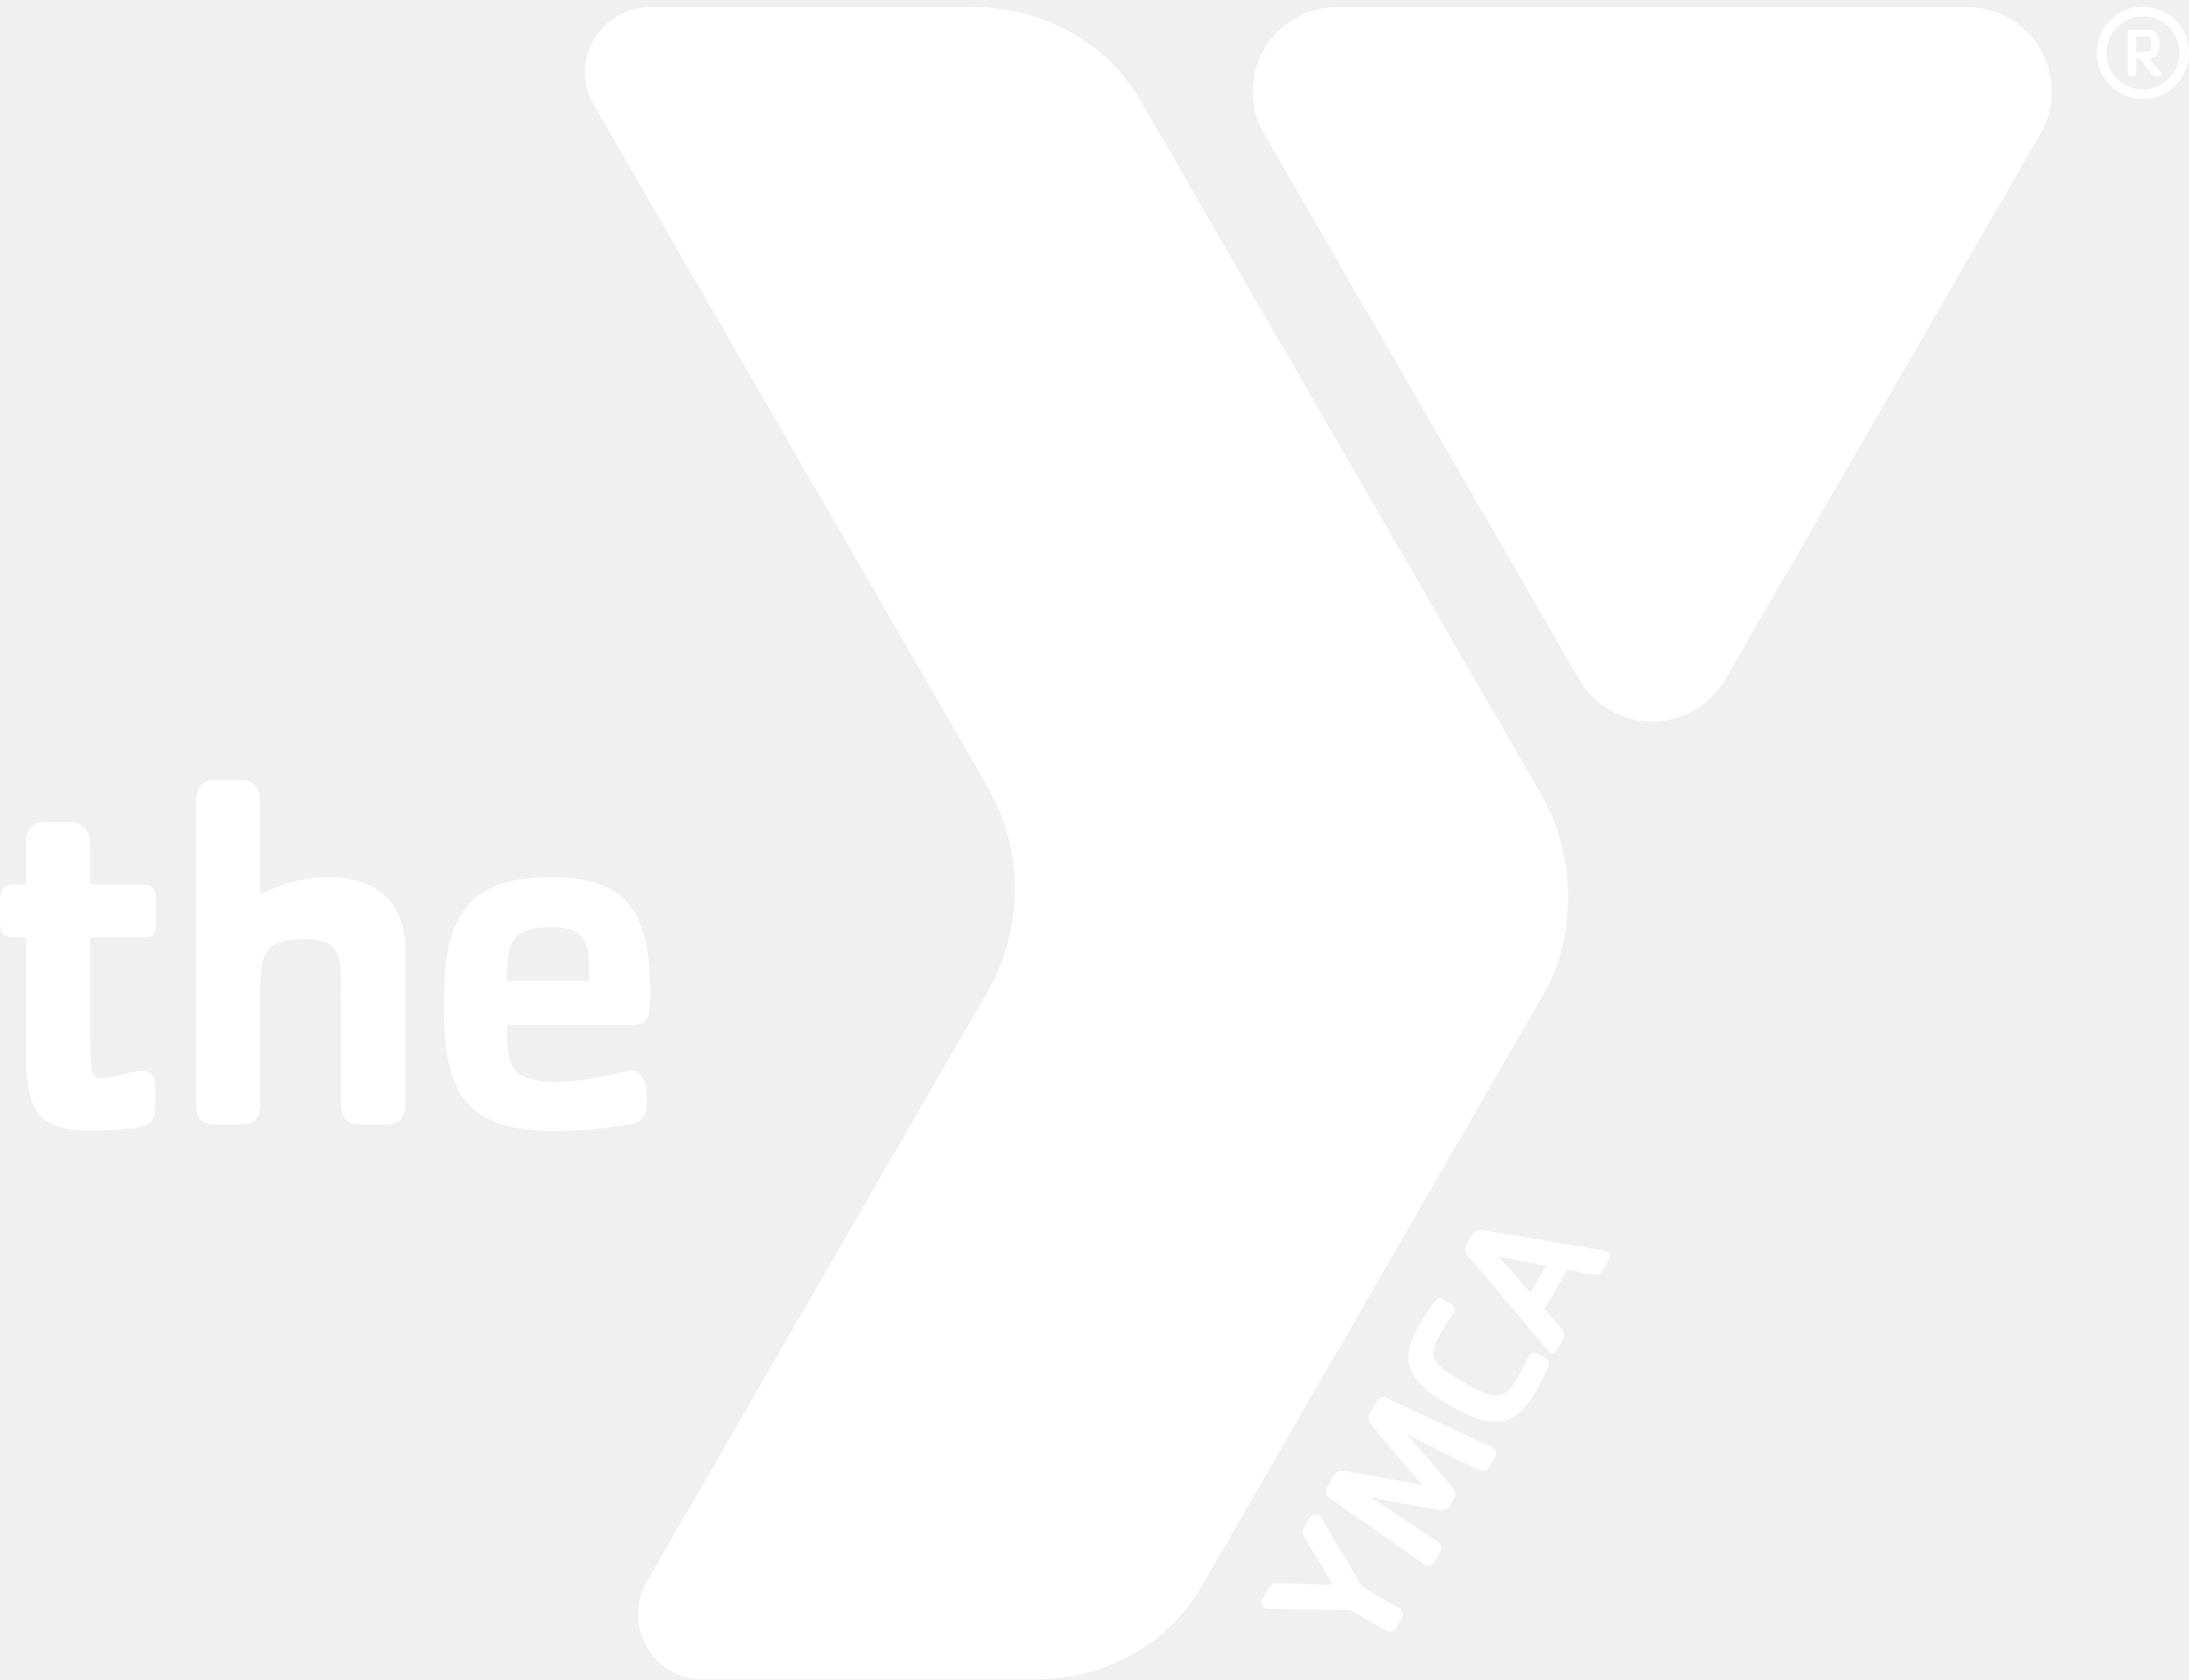
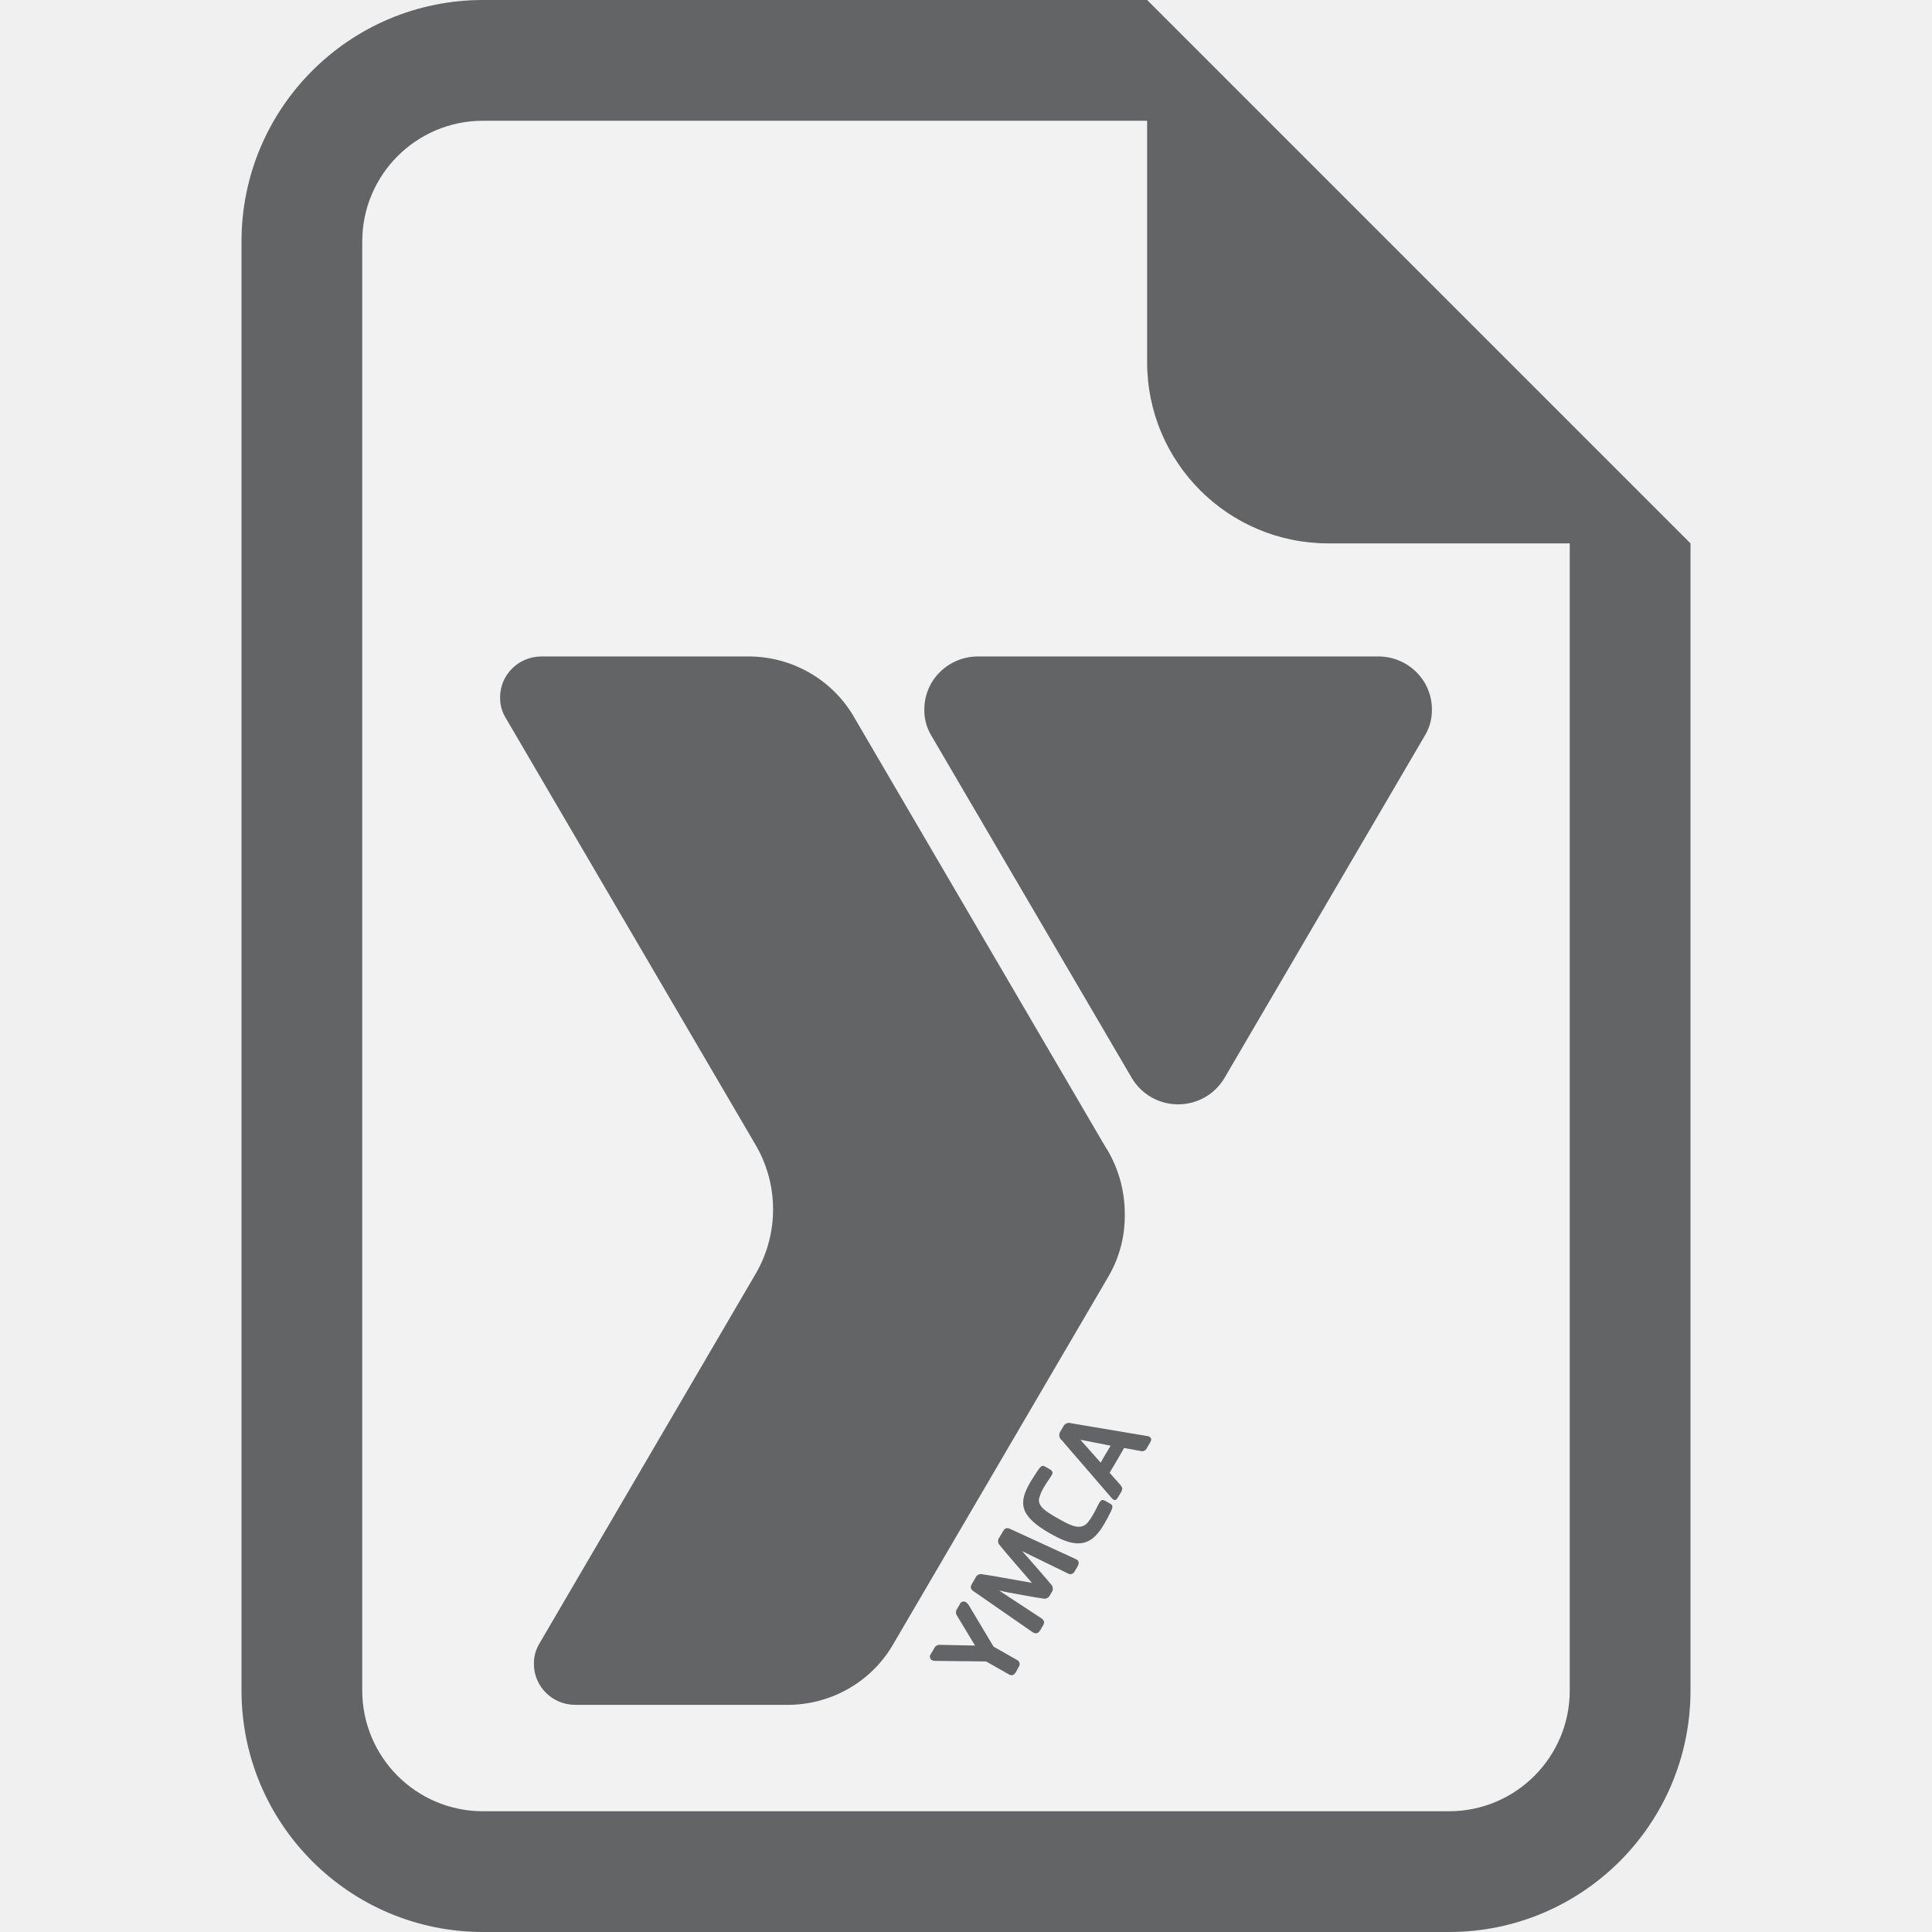
- <svg xmlns="http://www.w3.org/2000/svg" xmlns:xlink="http://www.w3.org/1999/xlink" version="1.1" id="Layer_1" x="0px" y="0px" width="288px" height="221px" viewBox="0 0 288 221" enable-background="new 0 0 288 221" xml:space="preserve">
-   <path fill="#fff" d="M258.829,0.94h-82.891c-6.134,0-11.106,4.972-11.106,11.105c0,1.912,0.42,3.702,1.326,5.272l41.607,72.061  c1.914,3.326,5.506,5.57,9.617,5.57c4.117,0,7.701-2.244,9.619-5.57l41.604-72.061c0.908-1.57,1.328-3.36,1.328-5.272  C269.934,5.912,264.967,0.94,258.829,0.94" />
-   <path fill="#fff" d="M275.863,6.957c0-3.349,2.715-6.068,6.074-6.068c3.352,0,6.062,2.719,6.062,6.068  c0,3.352-2.711,6.071-6.062,6.071C278.578,13.028,275.863,10.309,275.863,6.957 M277.115,6.957c0.01,2.659,2.158,4.808,4.822,4.817  c2.652-0.009,4.803-2.158,4.811-4.817c-0.008-2.657-2.158-4.808-4.811-4.81C279.273,2.149,277.125,4.3,277.115,6.957z" />
-   <g>
-     <defs>
-       <rect id="SVGID_1_" width="288" height="221" />
-     </defs>
-     <clipPath id="SVGID_2_">
-       <use xlink:href="#SVGID_1_" overflow="visible" />
-     </clipPath>
-     <path clip-path="url(#SVGID_2_)" fill="#fff" d="M284.217,10.003h-0.578c-0.225,0-0.344-0.027-0.51-0.221l-1.645-2.056h-0.438   v1.948c0,0.248-0.102,0.329-0.314,0.329h-0.4c-0.273,0-0.367-0.053-0.367-0.329V4.221c0-0.296,0.174-0.307,0.367-0.307h1.754   c1,0,1.209,0.059,1.566,0.413c0.312,0.326,0.463,0.892,0.463,1.703c0,1.025-0.412,1.601-1.344,1.67l1.562,1.866   C284.514,9.782,284.482,10.003,284.217,10.003 M282.742,4.886c-0.244-0.12-1.385-0.065-1.695-0.065V6.82h1.162   c0.412,0,0.607-0.067,0.719-0.207c0.064-0.107,0.131-0.218,0.131-0.665C283.059,5.276,282.951,4.999,282.742,4.886z" />
-     <path clip-path="url(#SVGID_2_)" fill="#fff" d="M129.777,103.246c0,0.01,0.01,0.017,0.01,0.022v-0.009L129.777,103.246    M202.809,104.636l-0.457-0.79l-52.35-90.674C145.639,5.613,137.273,0.94,127.98,0.94H85.549c-4.733,0-8.571,3.84-8.571,8.57   c0,1.471,0.34,2.881,1.024,4.06l51.785,89.698c2.369,4.031,3.728,8.722,3.728,13.735c0,4.864-1.281,9.424-3.517,13.371   l-45.029,78.001c-0.683,1.172-1.021,2.584-1.021,4.057c0,4.734,3.836,8.568,8.57,8.568h43.537c9.289,0,17.658-4.67,22.021-12.228   l0.896-1.56l43.299-74.998l0.807-1.395c2.207-3.827,3.227-8.203,3.227-12.854C206.305,113.119,205.063,108.542,202.809,104.636z" />
+ <svg xmlns="http://www.w3.org/2000/svg" xml:space="preserve" id="svg1" width="160" height="160" fill="currentColor" class="bi bi-file-earmark" version="1.1">
+   <style>
+     #background { fill: #f2f2f2; }
+     #doc {fill: #636466;}
+     #logo path { fill: #636466; }
+ 
+     @media (prefers-color-scheme: dark) {
+       #background { fill: #636466; }
+       #doc {fill: #f2f2f2;}
+       #logo path { fill: #f2f2f2; }
+     }
+   </style>
+   <path id="background" d="M40 0C28.954 0 20 8.954 20 20v120c0 11.046 8.954 20 20 20h80c11.046 0 20-8.954 20-20V45L95 0Z" />
+   <path id="doc" d="M140 45v95a20 20 0 0 1-20 20H40a20 20 0 0 1-20-20V20A20 20 0 0 1 40 0h55zm-30 0a15 15 0 0 1-15-15V10H40a10 10 0 0 0-10 10v120a10 10 0 0 0 10 10h80a10 10 0 0 0 10-10V45Z" />
+   <g id="logo" transform="matrix(1.25862 0 0 1.25862 10.618 54.345)">
+     <g id="ymca">
+       <path id="path1-5" d="m55.335 62.485 1.604 2.684 1.52.862a.31.31 0 0 1 .133.476l-.172.314c-.136.229-.26.295-.505.157l-1.465-.834-3.327-.038a.537.537 0 0 1-.248-.047.277.277 0 0 1-.067-.401l.223-.376a.389.389 0 0 1 .407-.23l2.281.045-1.176-1.953a.378.378 0 0 1 0-.461l.178-.313a.265.265 0 0 1 .164-.158.27.27 0 0 1 .227.026.75.75 0 0 1 .223.247z" />
+       <path id="path2" d="m62.447 59.921-.169.292a.321.321 0 0 1-.48.125l-2.98-1.454c.123.144.301.338.438.492.534.627 1.112 1.254 1.452 1.683.152.14.176.37.054.536l-.108.182a.402.402 0 0 1-.492.22c-.547-.079-1.405-.239-2.225-.386-.206-.035-.457-.104-.635-.135l2.768 1.818c.19.129.25.267.13.47l-.172.295c-.127.216-.276.314-.524.157l-3.893-2.7c-.241-.162-.181-.331-.082-.5l.222-.383a.382.382 0 0 1 .429-.229c.8.113 2.205.382 3.283.567-.703-.824-1.643-1.88-2.142-2.507a.372.372 0 0 1 0-.477l.225-.386c.099-.166.217-.313.483-.178l4.316 1.984c.257.113.229.298.102.514z" />
+       <path id="path3" d="M64.662 56.27c-.156.313-.242.491-.433.811-.155.28-.344.54-.562.774-.807.834-1.783.568-3.003-.128-2.075-1.182-2.085-2.053-1.29-3.41.19-.314.317-.487.502-.775.184-.288.318-.314.457-.22l.232.132c.255.144.318.235.185.458-.134.222-.26.363-.474.73a2.74 2.74 0 0 0-.35.818c-.053.515.496.847 1.31 1.308.813.46 1.443.768 1.907.225.127-.163.243-.334.346-.514.216-.37.254-.517.407-.774.152-.257.238-.216.495-.069l.232.132c.16.088.185.203.038.501z" />
+       <path id="path4" fill-rule="evenodd" d="m67.026 52.106.222-.382c.067-.12.121-.28-.073-.376a.32.32 0 0 0-.124-.035l-4.986-.84a.43.43 0 0 0-.55.235l-.168.286a.425.425 0 0 0 .08.592l3.215 3.727c.051.07.114.13.185.179.092.06.178.063.317-.176l.185-.313c.14-.235.067-.354-.09-.524l-.666-.752c.111-.178.213-.353.33-.55.044-.079.092-.16.143-.246l.097-.164c.134-.226.246-.415.383-.67l1.061.194a.348.348 0 0 0 .439-.185zm-3.038.956-1.338-1.507 1.992.391c-.058.1-.113.19-.168.281-.055.09-.11.18-.168.28-.063.108-.122.212-.178.311l-.14.244z" clip-rule="evenodd" />
+     </g>
+     <path id="logo-triangle" fill-rule="evenodd" d="M82.251.016h-26.34c-.936 0-1.834.367-2.495 1.02A3.456 3.456 0 0 0 52.383 3.5a3.217 3.217 0 0 0 .42 1.652L66.026 27.74a3.533 3.533 0 0 0 3.057 1.746 3.533 3.533 0 0 0 3.057-1.746L85.36 5.15a3.219 3.219 0 0 0 .422-1.651c0-.924-.37-1.81-1.033-2.464A3.552 3.552 0 0 0 82.25.015Z" clip-rule="evenodd" />
+     <path id="logo-chevron" fill-rule="evenodd" d="M64.293 32.275 47.953 4.338l-.286-.489c-1.47-2.417-4.134-3.878-6.991-3.833h-13.49C25.685.019 24.47 1.22 24.47 2.702a2.52 2.52 0 0 0 .318 1.273l16.458 28.118a8.408 8.408 0 0 1 .067 8.496l-14.3 24.45a2.52 2.52 0 0 0-.318 1.273c0 1.484 1.219 2.687 2.723 2.687h13.836c2.857.045 5.522-1.416 6.991-3.834l.286-.489 13.76-23.51.254-.436a7.88 7.88 0 0 0 1.027-4.028 8.23 8.23 0 0 0-1.122-4.179z" clip-rule="evenodd" />
  </g>
-   <path fill="#fff" d="M83.18,140.865c-0.793,0-1.584,0.327-2.309,0.457c-2.436,0.527-5.139,1.058-8.037,1.058  c-1.582,0-3.035-0.332-3.957-0.726c-2.041-0.921-2.238-3.493-2.174-6.792h16.079c2.306,0,2.767-0.392,2.767-4.016  c0-4.223-0.392-8.371-2.435-11.334c-1.911-2.703-5.208-4.089-10.677-4.089c-5.798,0-9.427,1.517-11.4,4.353  c-2.047,2.896-2.641,6.785-2.641,12.582c0,6.53,0.924,10.817,3.695,13.385c2.173,2.042,5.735,3.09,10.68,3.09  c2.831,0,6.717-0.261,9.942-0.856c2.047-0.327,2.375-1.378,2.375-2.898c0-0.726,0-1.518-0.127-2.173  C84.76,142.048,84.166,140.865,83.18,140.865 M66.703,128.47c0-4.807,0.992-6.453,5.734-6.453c4.483,0,5.071,1.709,5.071,5.795  c0,0,0,0.785,0,1.255H66.703V128.47z M43.155,115.424c-3.562,0-6.722,1.184-8.902,2.239v-12.191c0-1.251-0.524-2.838-2.566-2.838  h-2.965c-1.91,0-2.899,0.594-2.899,2.838v39.875c0,1.578,0.526,2.629,2.375,2.629h3.489c2.042,0,2.566-1.119,2.566-2.964V129.91  c0-4.726,0.978-6.338,5.633-6.338c4.406,0,4.988,1.679,4.988,5.688c0,0,0,0.779,0,1.232h-0.018c0.01,0.635,0.016,1.357,0.016,2.168  v12.352c0,1.98,0.654,2.964,2.368,2.964h3.5c2.035,0,2.566-1.119,2.566-2.964v-20.227C53.306,120.495,51.261,115.424,43.155,115.424  z" />
-   <path fill="#fff" d="M18.977,123.327h-7.115v13.25c0,3.095,0.133,4.283,0.396,4.808c0.198,0.335,0.532,0.529,0.987,0.529  c1.849,0,3.884-0.987,5.406-0.987c1.451,0,1.783,1.12,1.783,1.841v2.373c0,2.439-0.664,3.103-2.769,3.298  c-2.11,0.196-3.559,0.328-5.739,0.328c-6.989,0-8.5-2.57-8.5-10.413v-15.026H1.58c-1.248,0-1.58-0.855-1.58-1.908v-2.836  c0-1.65,0.656-2.174,1.777-2.174h1.649v-5.34c0-2.24,0.922-2.902,2.834-2.902h2.967c2.041,0,2.635,1.648,2.635,2.902v5.34h6.461  c1.447,0,2.24,0.198,2.24,2.109v2.304C20.563,123.062,20.165,123.327,18.977,123.327" />
-   <path fill="#fff" d="M174.128,200.225l5.053,8.552l4.775,2.756c0.662,0.384,0.797,0.88,0.422,1.517l-0.541,0.961  c-0.43,0.733-0.824,0.945-1.598,0.496l-4.598-2.654l-10.481-0.123c-0.293,0.007-0.572-0.034-0.773-0.151  c-0.549-0.317-0.414-0.92-0.205-1.278l0.689-1.195c0.383-0.665,0.756-0.745,1.287-0.737l7.179,0.144l-3.701-6.226  c-0.268-0.45-0.364-0.806,0.021-1.471l0.566-0.976c0.334-0.582,0.795-0.668,1.219-0.422  C173.708,199.569,173.981,199.967,174.128,200.225" />
-   <path fill="#fff" d="M196.514,192.042l-0.539,0.93c-0.383,0.664-0.857,0.715-1.508,0.402l-9.376-4.642  c0.388,0.461,0.945,1.079,1.377,1.563c1.676,1.976,3.5,4.006,4.571,5.369c0.43,0.543,0.584,0.991,0.164,1.715l-0.332,0.582  c-0.426,0.734-0.876,0.804-1.562,0.701c-1.713-0.25-4.413-0.767-6.963-1.234c-0.646-0.106-1.436-0.326-2.029-0.43l8.705,5.804  c0.602,0.406,0.793,0.845,0.412,1.502l-0.541,0.937c-0.398,0.687-0.867,1.035-1.652,0.496l-12.277-8.604  c-0.76-0.526-0.567-1.065-0.258-1.601l0.705-1.222c0.357-0.618,0.74-0.816,1.344-0.734c2.521,0.359,6.938,1.219,10.326,1.811  c-2.209-2.633-5.166-6.028-6.736-8.032c-0.371-0.481-0.391-0.906-0.031-1.528l0.703-1.222c0.309-0.531,0.682-0.97,1.516-0.578  l13.585,6.336C196.977,190.763,196.912,191.349,196.514,192.042" />
-   <path fill="#fff" d="M203.475,180.39c-0.486,0.998-0.758,1.57-1.35,2.595c-0.477,0.825-1.117,1.787-1.781,2.468  c-2.541,2.655-5.602,1.803-9.447-0.416c-6.528-3.771-6.558-6.541-4.058-10.873c0.594-1.023,0.955-1.554,1.574-2.47  c0.592-0.873,0.949-0.992,1.449-0.703l0.731,0.421c0.795,0.459,0.984,0.75,0.574,1.454c-0.475,0.828-0.818,1.164-1.497,2.341  c-0.414,0.711-1.012,1.903-1.088,2.602c-0.178,1.642,1.554,2.699,4.108,4.168c2.512,1.453,4.541,2.453,6.01,0.727  c0.299-0.361,0.705-0.957,1.102-1.645c0.68-1.178,0.803-1.645,1.273-2.469c0.408-0.709,0.752-0.687,1.555-0.224l0.734,0.421  C203.852,179.068,203.936,179.443,203.475,180.39" />
-   <path fill="#fff" d="M211.623,165.868l-0.705,1.221c-0.398,0.688-0.844,0.697-1.381,0.594l-3.344-0.621  c-0.529,0.97-0.936,1.679-1.505,2.654c-0.536,0.933-1.011,1.758-1.493,2.539l2.105,2.406c0.486,0.545,0.715,0.916,0.277,1.666  l-0.588,1.028c-0.438,0.758-0.701,0.75-1.031,0.556c-0.135-0.072-0.365-0.296-0.588-0.576l-10.078-11.888  c-0.547-0.648-0.719-1.07-0.242-1.889l0.523-0.909c0.473-0.826,0.93-0.892,1.736-0.75l15.719,2.678  c0.139,0.019,0.273,0.041,0.391,0.106C211.969,165.002,211.828,165.511,211.623,165.868 M197.152,165.331l4.211,4.809  c0.297-0.516,0.621-1.127,0.992-1.768c0.398-0.693,0.691-1.148,1.062-1.791L197.152,165.331z" />
</svg>
